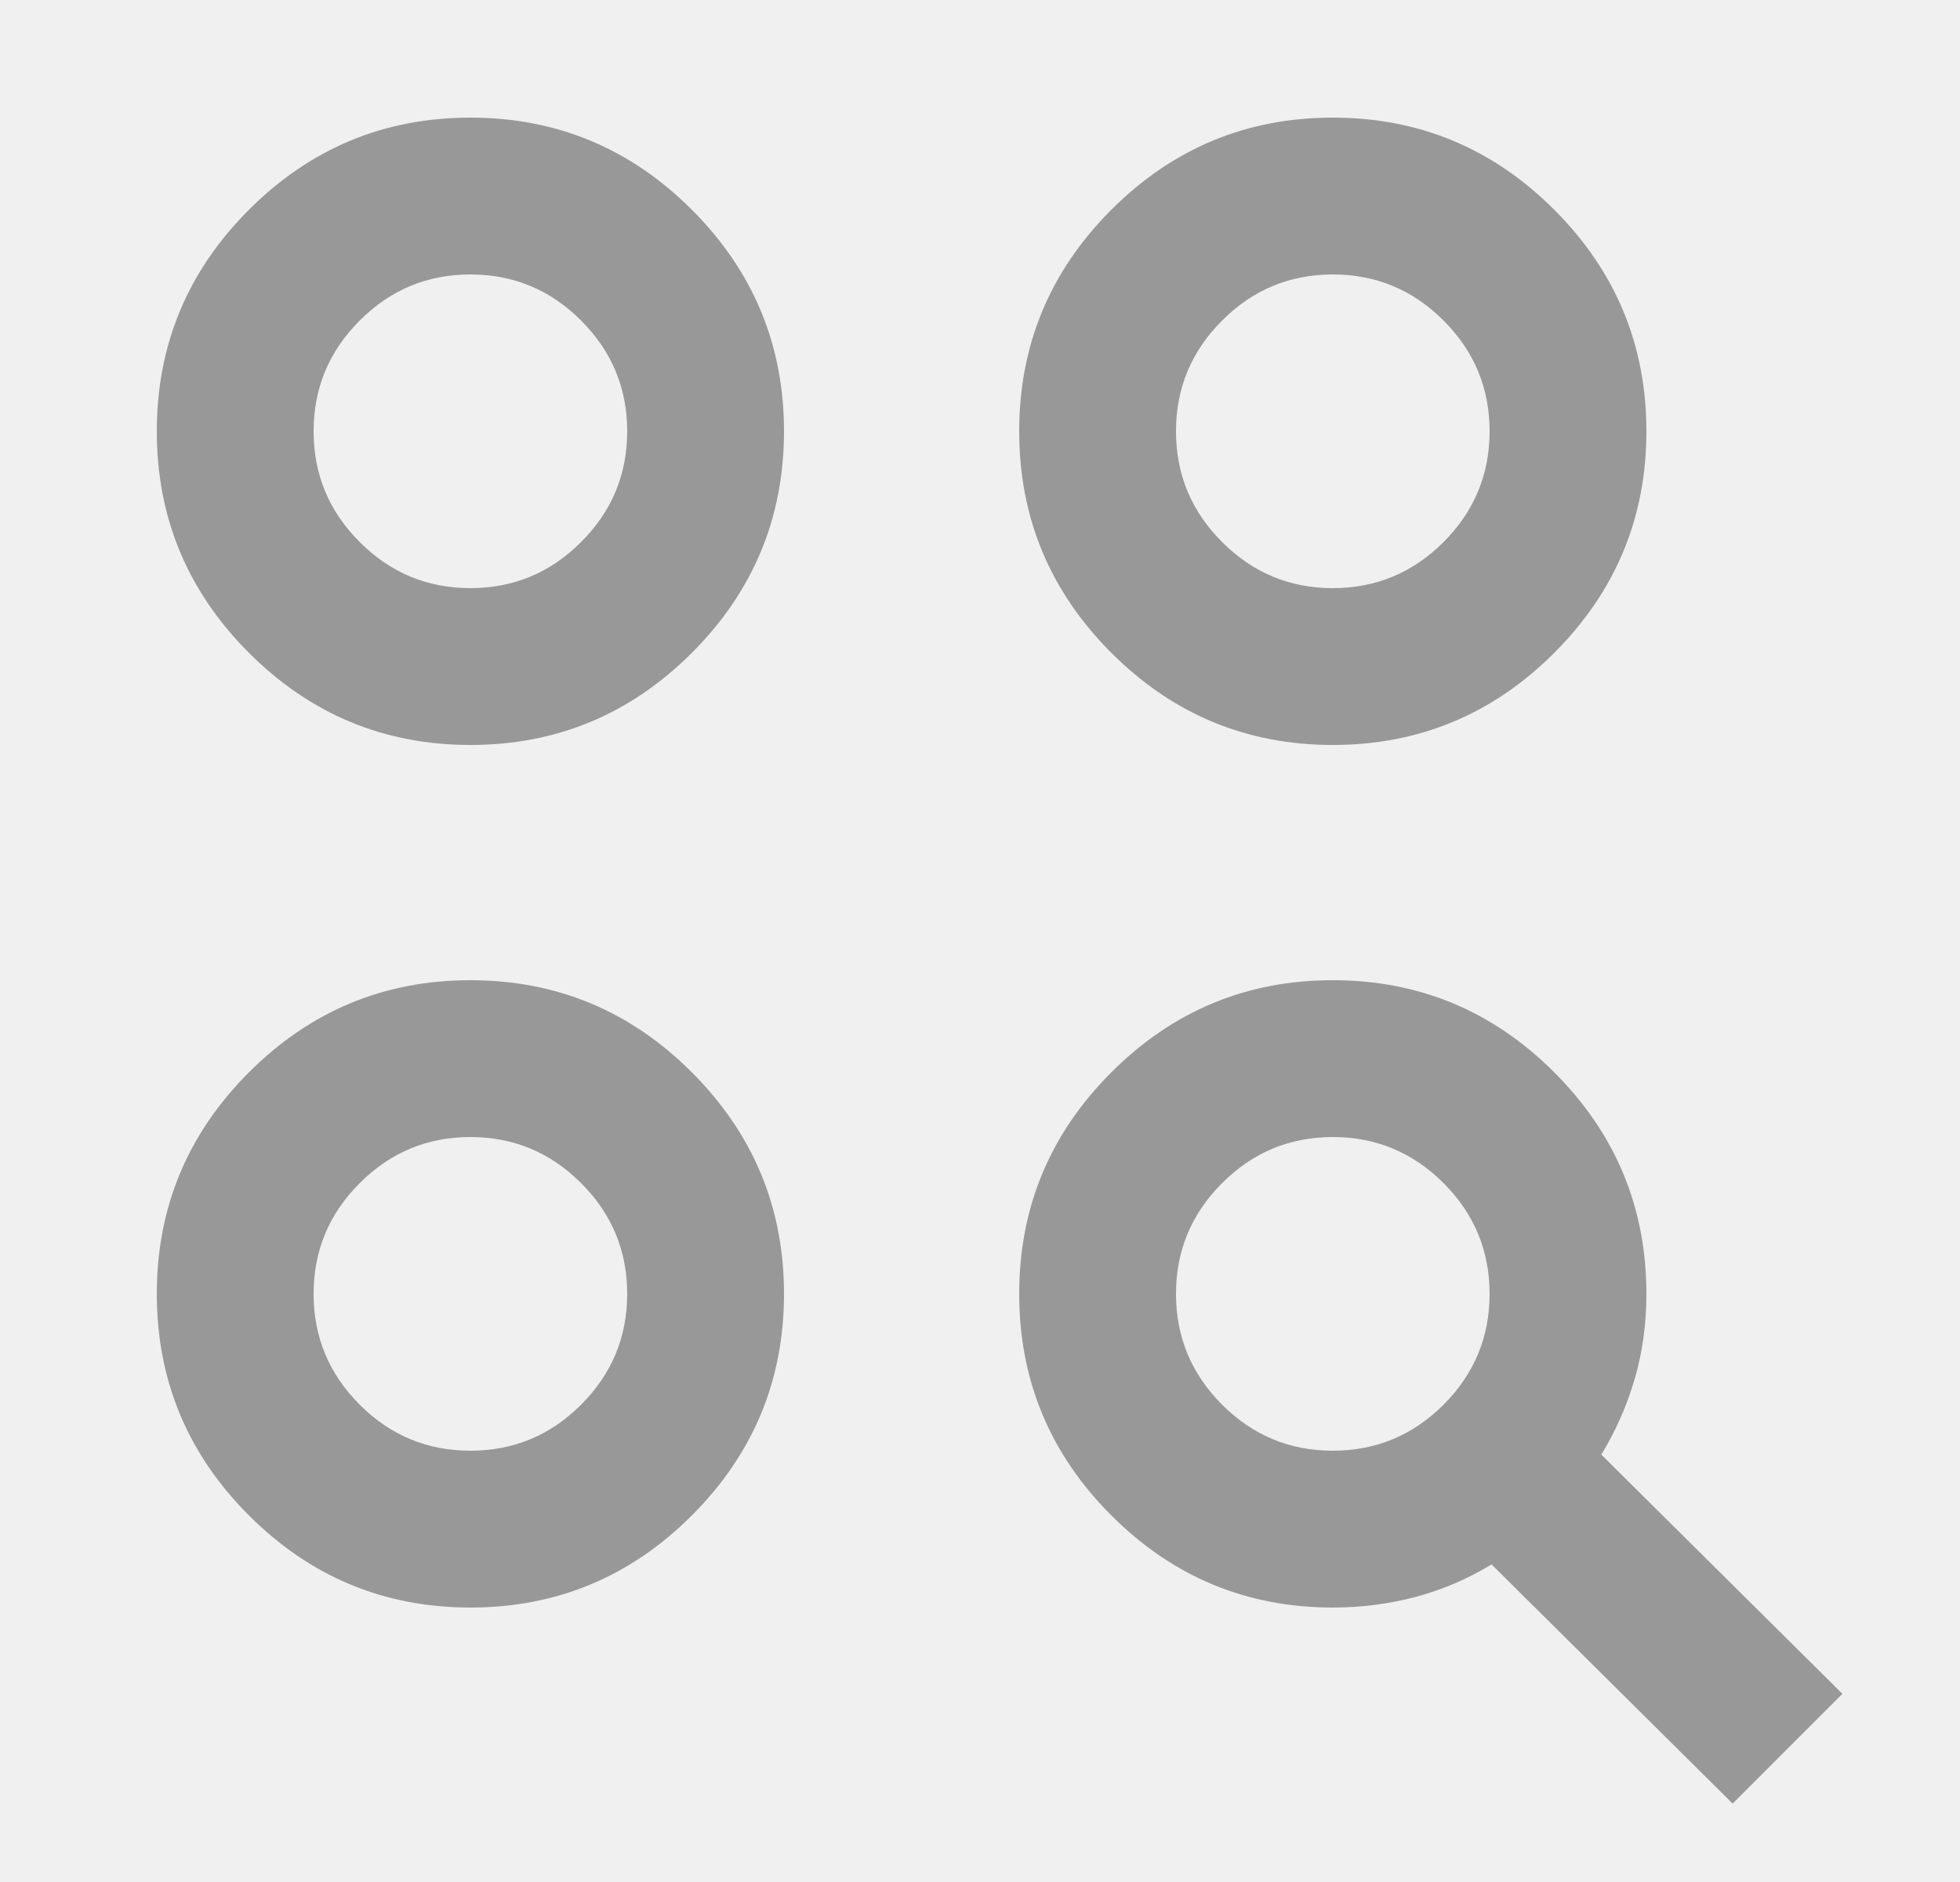
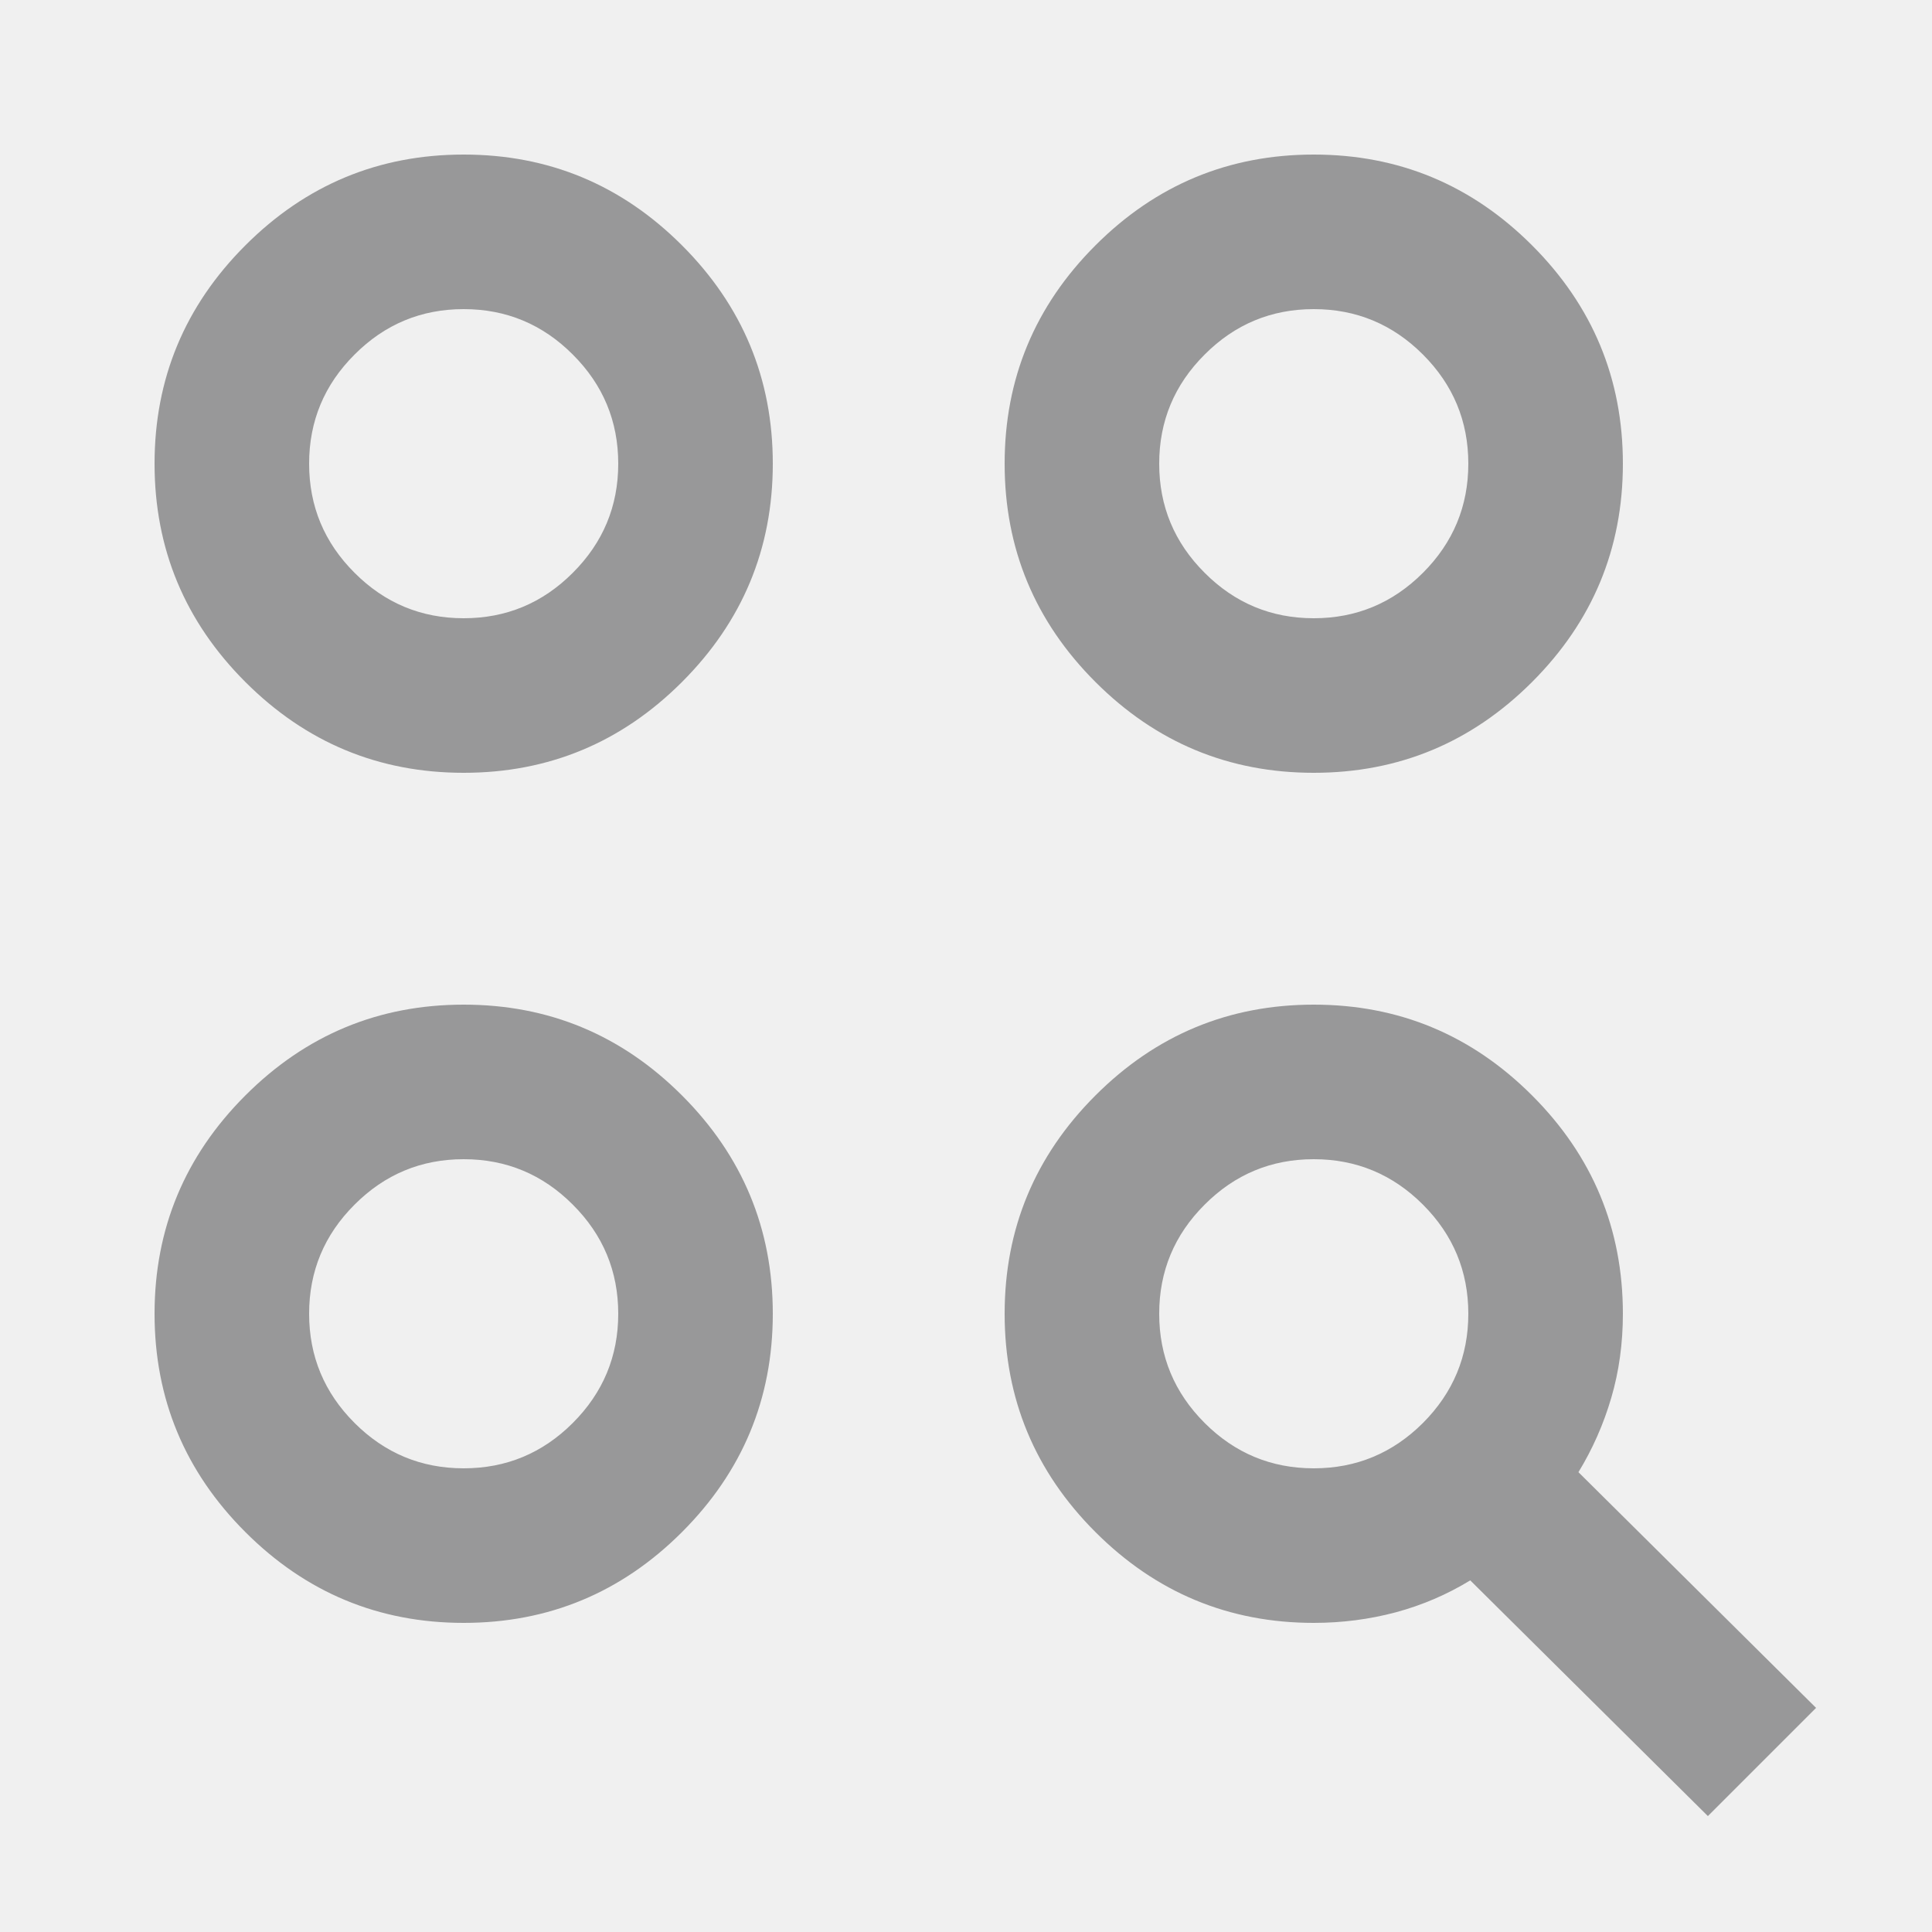
- <svg xmlns="http://www.w3.org/2000/svg" width="25" height="24" viewBox="0 0 25 24" fill="none">
+ <svg xmlns="http://www.w3.org/2000/svg" width="36" height="36" viewBox="0 0 25 24" fill="none">
  <g clip-path="url(#clip0_10628_1026)">
    <mask id="mask0_10628_1026" style="mask-type:alpha" maskUnits="userSpaceOnUse" x="0" y="0" width="25" height="24">
      <rect x="0.5" width="24" height="24" fill="#D9D9D9" />
    </mask>
    <g mask="url(#mask0_10628_1026)">
      <path d="M22.1 23L19.025 19.95C18.725 20.133 18.404 20.271 18.062 20.363C17.721 20.454 17.367 20.5 17 20.5C15.9 20.5 14.958 20.108 14.175 19.325C13.392 18.542 13 17.6 13 16.5C13 15.4 13.392 14.458 14.175 13.675C14.958 12.892 15.9 12.5 17 12.5C18.1 12.5 19.042 12.892 19.825 13.675C20.608 14.458 21 15.4 21 16.5C21 16.883 20.95 17.246 20.85 17.587C20.75 17.929 20.608 18.25 20.425 18.55L23.5 21.6L22.1 23ZM6 20.5C4.9 20.5 3.958 20.108 3.175 19.325C2.392 18.542 2 17.6 2 16.5C2 15.4 2.392 14.458 3.175 13.675C3.958 12.892 4.9 12.5 6 12.5C7.1 12.5 8.042 12.892 8.825 13.675C9.608 14.458 10 15.4 10 16.5C10 17.6 9.608 18.542 8.825 19.325C8.042 20.108 7.1 20.5 6 20.5ZM6 18.5C6.55 18.5 7.021 18.304 7.412 17.913C7.804 17.521 8 17.05 8 16.5C8 15.95 7.804 15.479 7.412 15.088C7.021 14.696 6.55 14.5 6 14.5C5.45 14.5 4.979 14.696 4.588 15.088C4.196 15.479 4 15.95 4 16.5C4 17.05 4.196 17.521 4.588 17.913C4.979 18.304 5.45 18.5 6 18.5ZM17 18.5C17.55 18.5 18.021 18.304 18.413 17.913C18.804 17.521 19 17.05 19 16.5C19 15.95 18.804 15.479 18.413 15.088C18.021 14.696 17.55 14.5 17 14.5C16.45 14.5 15.979 14.696 15.588 15.088C15.196 15.479 15 15.95 15 16.5C15 17.05 15.196 17.521 15.588 17.913C15.979 18.304 16.45 18.5 17 18.5ZM6 9.5C4.9 9.5 3.958 9.108 3.175 8.325C2.392 7.542 2 6.6 2 5.5C2 4.4 2.392 3.458 3.175 2.675C3.958 1.892 4.9 1.5 6 1.5C7.1 1.5 8.042 1.892 8.825 2.675C9.608 3.458 10 4.4 10 5.5C10 6.6 9.608 7.542 8.825 8.325C8.042 9.108 7.1 9.5 6 9.5ZM17 9.5C15.9 9.5 14.958 9.108 14.175 8.325C13.392 7.542 13 6.6 13 5.5C13 4.4 13.392 3.458 14.175 2.675C14.958 1.892 15.9 1.5 17 1.5C18.1 1.5 19.042 1.892 19.825 2.675C20.608 3.458 21 4.4 21 5.5C21 6.6 20.608 7.542 19.825 8.325C19.042 9.108 18.1 9.5 17 9.5ZM6 7.5C6.55 7.5 7.021 7.304 7.412 6.912C7.804 6.521 8 6.05 8 5.5C8 4.95 7.804 4.479 7.412 4.088C7.021 3.696 6.55 3.5 6 3.5C5.45 3.5 4.979 3.696 4.588 4.088C4.196 4.479 4 4.95 4 5.5C4 6.05 4.196 6.521 4.588 6.912C4.979 7.304 5.45 7.5 6 7.5ZM17 7.5C17.55 7.5 18.021 7.304 18.413 6.912C18.804 6.521 19 6.05 19 5.5C19 4.95 18.804 4.479 18.413 4.088C18.021 3.696 17.55 3.5 17 3.5C16.45 3.5 15.979 3.696 15.588 4.088C15.196 4.479 15 4.95 15 5.5C15 6.05 15.196 6.521 15.588 6.912C15.979 7.304 16.45 7.5 17 7.5Z" fill="#989899" />
    </g>
  </g>
  <defs>
    <clipPath id="clip0_10628_1026">
      <rect width="24" height="24" fill="white" transform="translate(0.5)" />
    </clipPath>
  </defs>
</svg>
